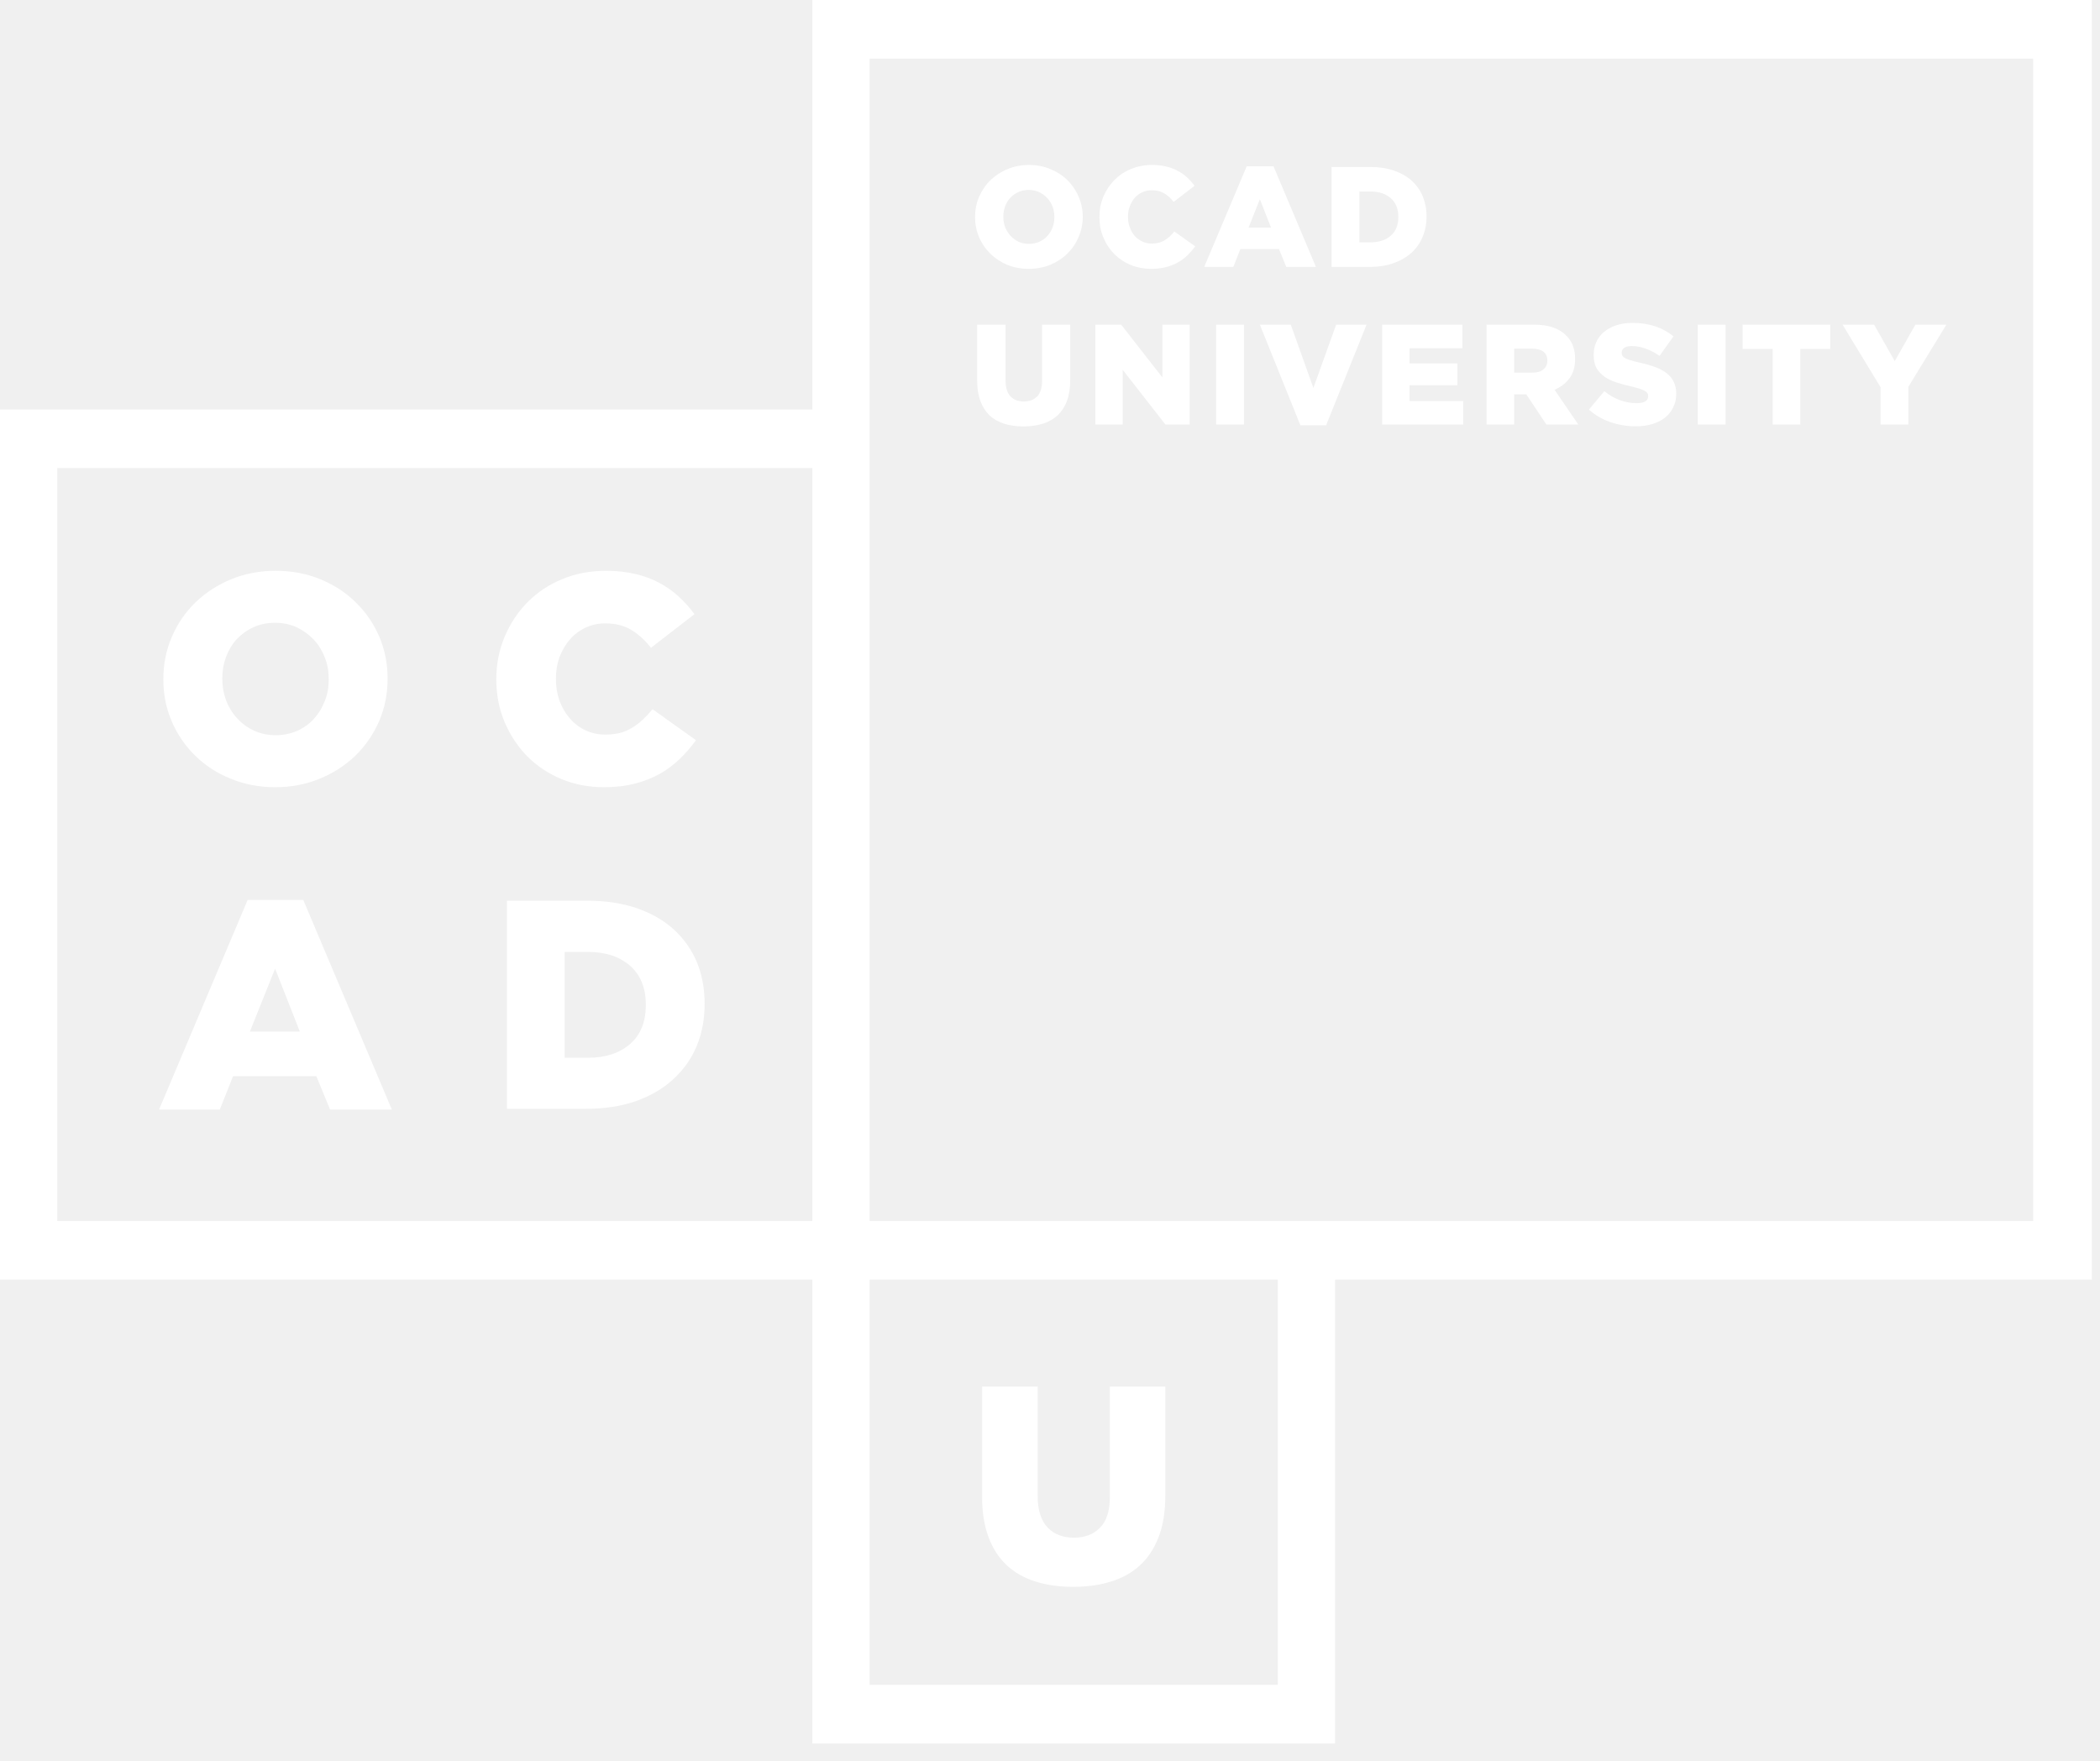
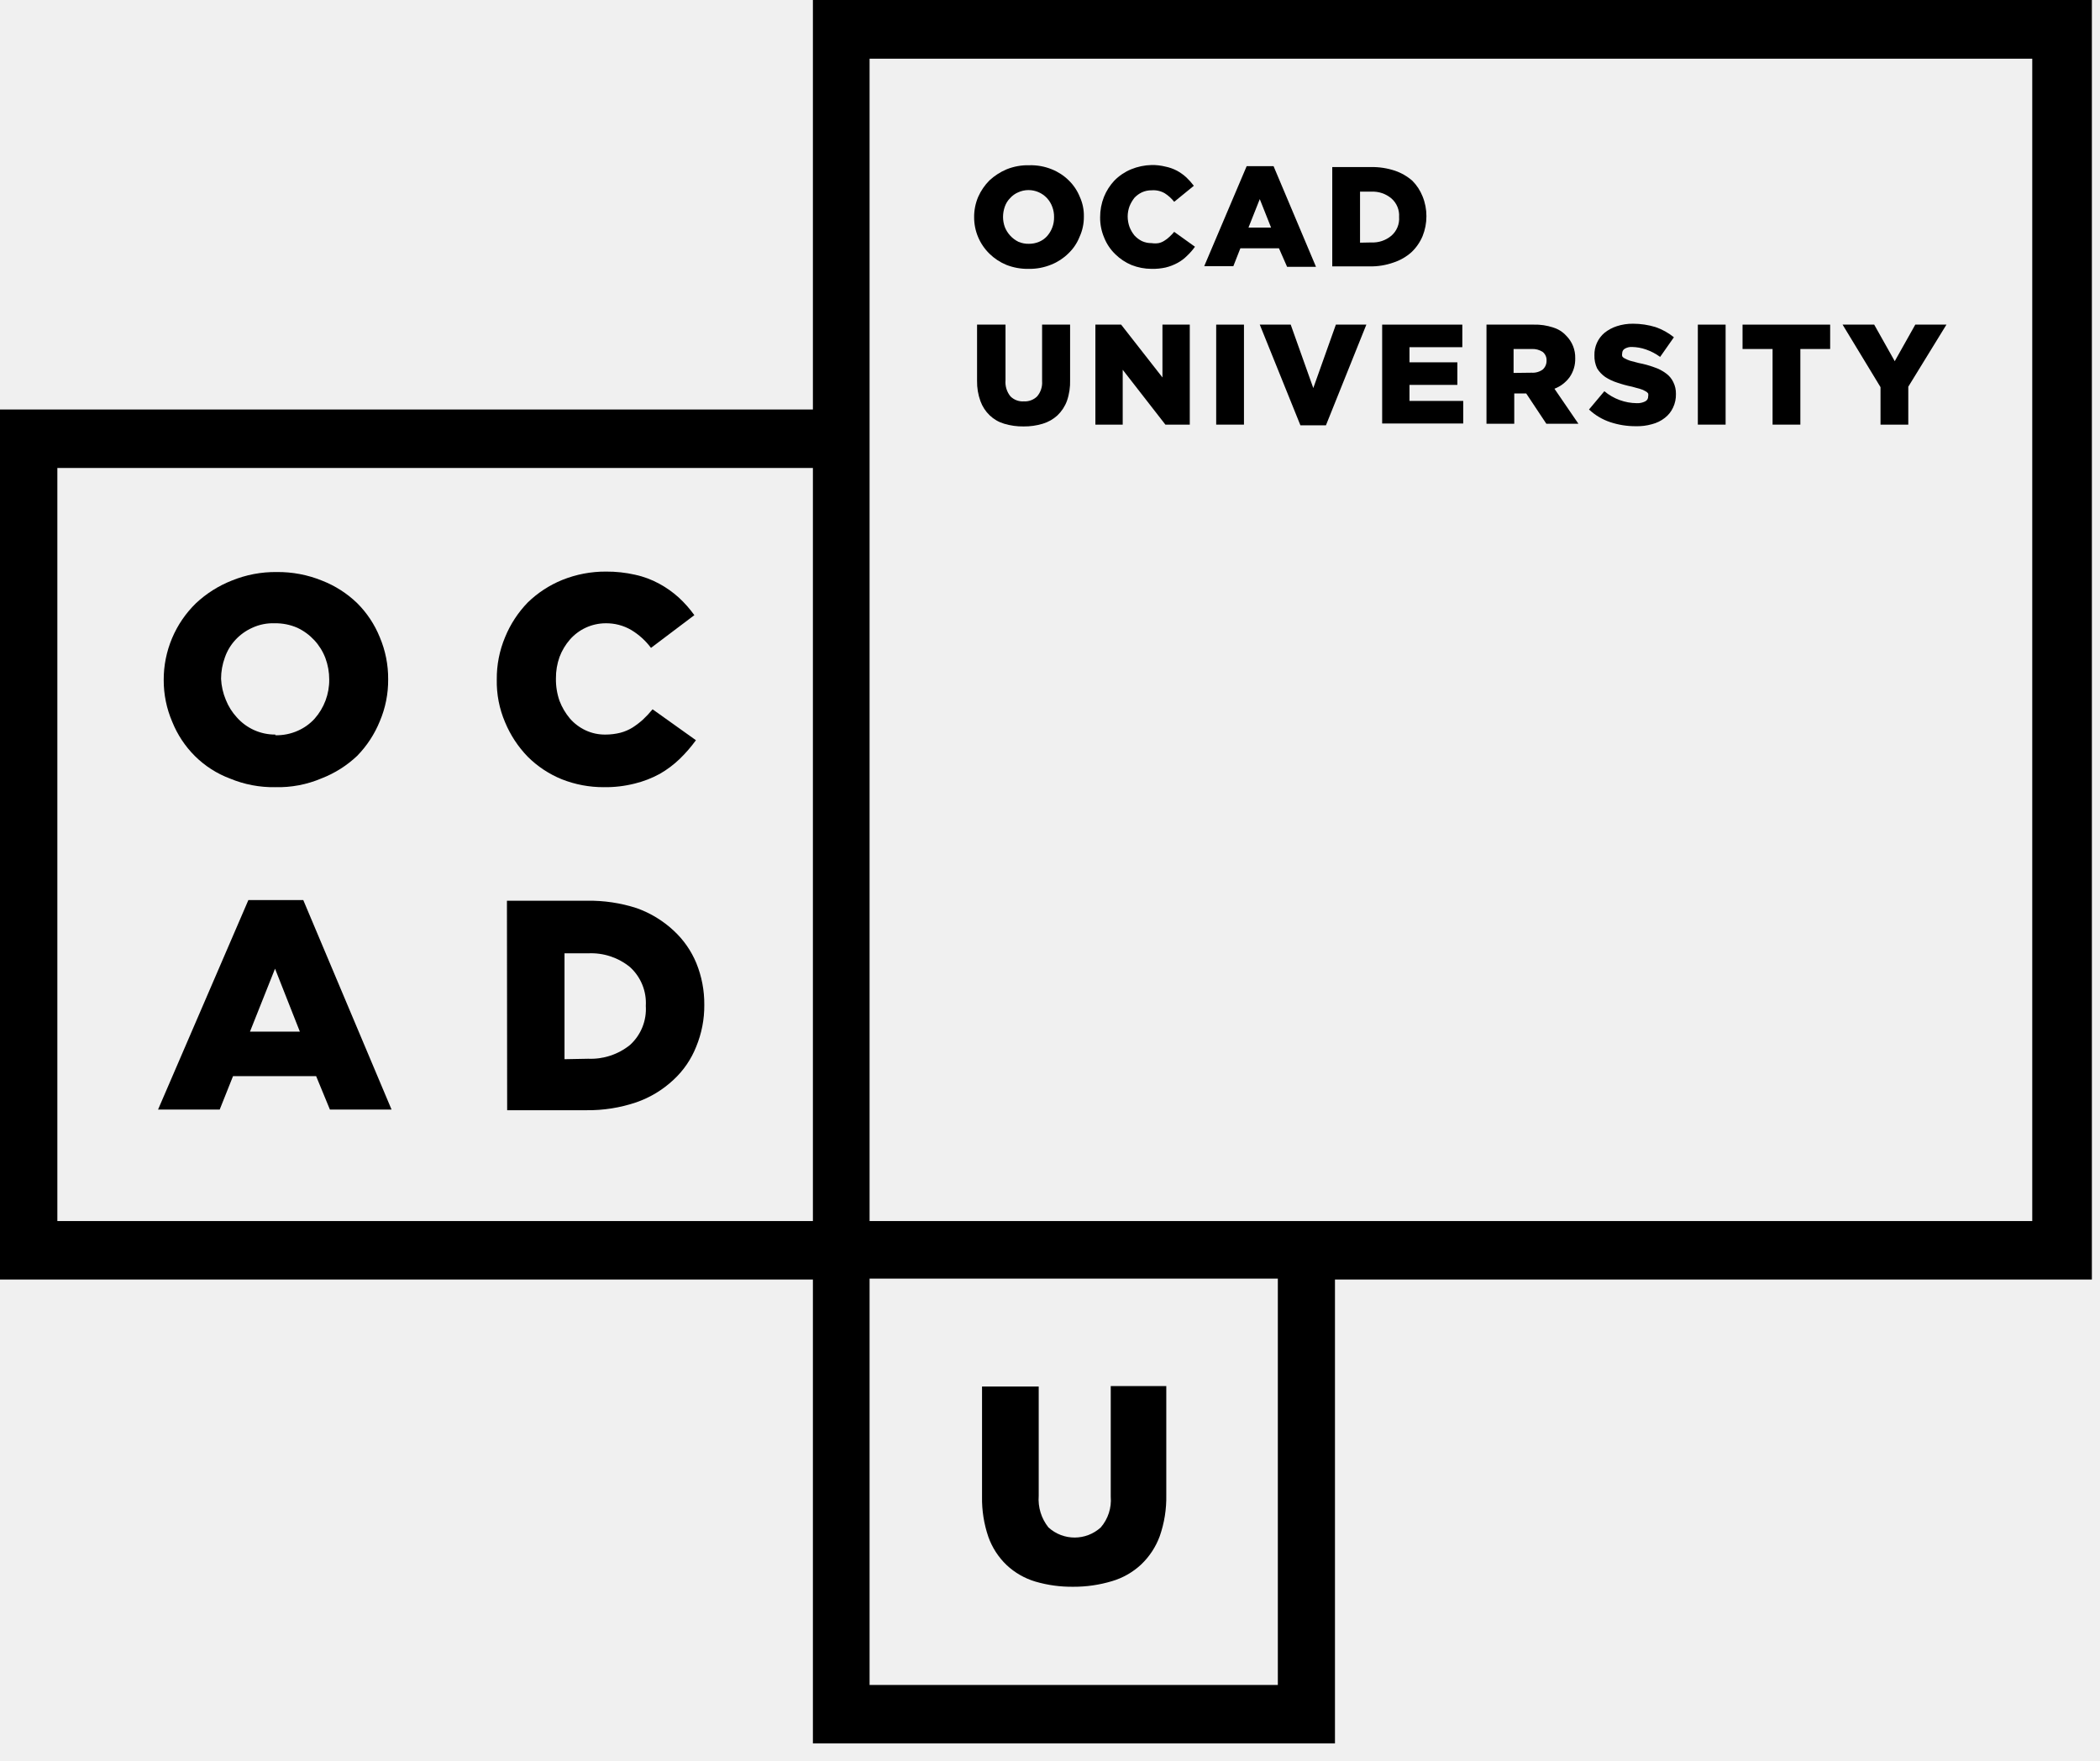
- <svg xmlns="http://www.w3.org/2000/svg" width="93" height="78" viewBox="0 0 93 78" fill="none">
-   <path d="M59.122 77.234V56.684H92.637V0H35.975V18.14H0V56.684H35.975V77.234H59.122ZM2.536 20.734H35.975V54.086H2.536V20.734ZM56.589 74.636H38.513V56.684H56.589V74.636ZM90.039 54.086H38.513V2.597H90.039V54.086Z" fill="white" />
-   <path d="M12.191 34.872C11.477 34.872 10.816 34.745 10.213 34.494C9.604 34.247 9.079 33.905 8.646 33.475C8.204 33.044 7.857 32.541 7.608 31.961C7.358 31.384 7.234 30.764 7.234 30.102V30.078C7.234 29.419 7.358 28.8 7.608 28.215C7.857 27.631 8.21 27.119 8.657 26.683C9.105 26.25 9.634 25.911 10.238 25.659C10.844 25.41 11.504 25.284 12.216 25.284C12.92 25.284 13.582 25.41 14.186 25.659C14.798 25.911 15.316 26.25 15.751 26.68C16.197 27.111 16.539 27.613 16.793 28.193C17.041 28.777 17.165 29.395 17.165 30.05V30.078C17.165 30.738 17.041 31.358 16.793 31.938C16.539 32.525 16.189 33.034 15.744 33.469C15.29 33.904 14.765 34.247 14.16 34.494C13.555 34.745 12.897 34.872 12.191 34.872ZM12.208 32.567C12.558 32.567 12.877 32.5 13.171 32.369C13.465 32.237 13.707 32.061 13.908 31.835C14.111 31.611 14.269 31.352 14.386 31.05C14.504 30.755 14.558 30.437 14.558 30.102V30.078C14.558 29.742 14.504 29.43 14.386 29.128C14.269 28.83 14.111 28.567 13.901 28.341C13.682 28.11 13.435 27.93 13.146 27.789C12.852 27.655 12.535 27.589 12.182 27.589C11.83 27.589 11.512 27.652 11.221 27.788C10.935 27.914 10.69 28.099 10.479 28.318C10.274 28.544 10.12 28.804 10.008 29.104C9.899 29.401 9.844 29.717 9.844 30.05V30.078C9.844 30.411 9.903 30.73 10.013 31.025C10.129 31.324 10.286 31.587 10.498 31.814C10.706 32.044 10.951 32.228 11.244 32.363C11.535 32.5 11.855 32.567 12.208 32.567Z" fill="white" />
-   <path d="M26.74 34.872C26.075 34.872 25.458 34.753 24.877 34.517C24.302 34.279 23.799 33.947 23.369 33.522C22.946 33.095 22.607 32.59 22.355 32.004C22.105 31.421 21.98 30.788 21.98 30.102V30.078C21.98 29.407 22.105 28.785 22.351 28.201C22.598 27.619 22.934 27.11 23.365 26.672C23.799 26.237 24.308 25.896 24.9 25.654C25.488 25.407 26.139 25.285 26.839 25.285C27.318 25.285 27.744 25.333 28.128 25.424C28.517 25.515 28.875 25.644 29.196 25.819C29.513 25.986 29.807 26.197 30.062 26.431C30.317 26.667 30.553 26.926 30.753 27.207L28.83 28.696C28.567 28.361 28.276 28.099 27.962 27.906C27.645 27.715 27.262 27.614 26.814 27.614C26.493 27.614 26.195 27.679 25.926 27.807C25.657 27.933 25.427 28.108 25.239 28.327C25.046 28.544 24.897 28.804 24.779 29.104C24.672 29.402 24.619 29.718 24.619 30.052V30.078C24.619 30.42 24.672 30.742 24.779 31.046C24.896 31.35 25.046 31.609 25.239 31.827C25.427 32.047 25.657 32.224 25.926 32.35C26.194 32.478 26.492 32.541 26.814 32.541C27.052 32.541 27.269 32.513 27.47 32.465C27.669 32.407 27.844 32.333 28.007 32.228C28.173 32.129 28.324 32.012 28.47 31.877C28.615 31.738 28.759 31.586 28.899 31.417L30.822 32.79C30.603 33.089 30.362 33.369 30.102 33.62C29.84 33.872 29.547 34.094 29.221 34.279C28.888 34.463 28.525 34.609 28.114 34.712C27.704 34.818 27.25 34.872 26.74 34.872Z" fill="white" />
-   <path d="M22.451 39.899H26.006C26.831 39.899 27.57 40.014 28.214 40.235C28.859 40.462 29.404 40.774 29.848 41.181C30.284 41.583 30.627 42.062 30.863 42.622C31.088 43.176 31.205 43.788 31.205 44.459V44.484C31.205 45.153 31.088 45.767 30.854 46.336C30.614 46.904 30.275 47.389 29.822 47.8C29.38 48.214 28.825 48.538 28.173 48.773C27.517 49.003 26.781 49.118 25.951 49.118H22.451V39.899ZM26.05 46.856C26.814 46.856 27.434 46.653 27.9 46.25C28.367 45.846 28.6 45.269 28.6 44.523V44.498C28.6 43.762 28.367 43.186 27.9 42.779C27.434 42.371 26.814 42.169 26.05 42.169H25.005V46.855H26.05V46.856Z" fill="white" />
-   <path d="M47.527 70.294C46.901 70.294 46.342 70.214 45.845 70.055C45.352 69.899 44.925 69.657 44.578 69.33C44.227 69.002 43.962 68.585 43.775 68.083C43.588 67.584 43.493 66.992 43.493 66.31V61.422H45.955V66.263C45.955 66.894 46.102 67.358 46.391 67.662C46.677 67.964 47.066 68.116 47.557 68.116C48.037 68.116 48.423 67.971 48.711 67.678C48.999 67.39 49.15 66.938 49.15 66.323V61.422H51.606V66.248C51.606 66.954 51.512 67.562 51.316 68.073C51.12 68.583 50.851 69.002 50.495 69.33C50.142 69.657 49.721 69.899 49.21 70.055C48.711 70.214 48.15 70.294 47.527 70.294Z" fill="white" />
-   <path d="M45.557 11.909C45.218 11.909 44.899 11.851 44.605 11.731C44.322 11.61 44.069 11.445 43.861 11.239C43.65 11.036 43.484 10.792 43.361 10.514C43.241 10.233 43.182 9.938 43.182 9.621V9.612C43.182 9.294 43.241 8.994 43.361 8.713C43.484 8.436 43.65 8.188 43.861 7.983C44.077 7.775 44.329 7.61 44.624 7.491C44.917 7.368 45.225 7.308 45.569 7.308C45.913 7.308 46.231 7.368 46.515 7.491C46.809 7.61 47.061 7.771 47.271 7.979C47.48 8.188 47.649 8.43 47.764 8.706C47.886 8.984 47.951 9.281 47.951 9.597V9.613C47.951 9.924 47.886 10.224 47.764 10.504C47.649 10.785 47.479 11.029 47.263 11.238C47.052 11.447 46.796 11.61 46.508 11.732C46.214 11.851 45.896 11.909 45.557 11.909ZM45.569 10.802C45.737 10.802 45.888 10.771 46.029 10.708C46.173 10.646 46.291 10.559 46.385 10.449C46.483 10.344 46.559 10.223 46.614 10.076C46.667 9.934 46.694 9.781 46.694 9.62V9.611C46.694 9.451 46.667 9.298 46.614 9.152C46.559 9.009 46.479 8.884 46.382 8.775C46.279 8.665 46.157 8.58 46.02 8.511C45.881 8.447 45.722 8.413 45.554 8.413C45.386 8.413 45.234 8.446 45.095 8.51C44.959 8.571 44.841 8.657 44.74 8.765C44.638 8.872 44.564 8.998 44.513 9.14C44.46 9.286 44.433 9.435 44.433 9.595V9.611C44.433 9.77 44.46 9.921 44.513 10.063C44.573 10.206 44.647 10.332 44.748 10.441C44.849 10.55 44.968 10.641 45.105 10.707C45.243 10.771 45.398 10.802 45.569 10.802Z" fill="white" />
-   <path d="M50.974 11.909C50.656 11.909 50.357 11.852 50.078 11.739C49.8 11.624 49.559 11.465 49.357 11.263C49.152 11.059 48.99 10.818 48.87 10.534C48.746 10.256 48.69 9.947 48.69 9.62V9.611C48.69 9.288 48.746 8.989 48.864 8.708C48.983 8.429 49.149 8.183 49.351 7.977C49.559 7.766 49.803 7.602 50.09 7.485C50.372 7.368 50.68 7.307 51.026 7.307C51.253 7.307 51.453 7.33 51.639 7.376C51.831 7.417 51.996 7.482 52.149 7.565C52.309 7.647 52.443 7.743 52.567 7.857C52.693 7.971 52.801 8.096 52.903 8.229L51.976 8.944C51.856 8.784 51.713 8.657 51.561 8.565C51.407 8.474 51.227 8.428 51.007 8.428C50.852 8.428 50.71 8.456 50.583 8.517C50.455 8.579 50.343 8.662 50.25 8.765C50.156 8.871 50.087 8.997 50.034 9.139C49.977 9.282 49.954 9.434 49.954 9.595V9.61C49.954 9.77 49.977 9.927 50.034 10.072C50.088 10.219 50.156 10.342 50.25 10.448C50.342 10.553 50.455 10.638 50.583 10.697C50.71 10.76 50.852 10.79 51.007 10.79C51.127 10.79 51.227 10.777 51.321 10.751C51.419 10.726 51.502 10.69 51.58 10.641C51.663 10.592 51.731 10.535 51.805 10.472C51.871 10.407 51.941 10.332 52.007 10.255L52.929 10.912C52.828 11.053 52.709 11.189 52.585 11.312C52.461 11.43 52.321 11.538 52.167 11.624C52.007 11.714 51.831 11.783 51.631 11.834C51.435 11.884 51.22 11.909 50.974 11.909Z" fill="white" />
-   <path d="M55.212 7.365H56.397L58.277 11.823H56.963L56.639 11.031H54.931L54.62 11.823H53.33L55.212 7.365ZM56.289 10.082L55.794 8.825L55.293 10.082H56.289Z" fill="white" />
-   <path d="M58.969 7.397H60.679C61.073 7.397 61.425 7.451 61.735 7.557C62.045 7.666 62.309 7.818 62.525 8.009C62.733 8.205 62.898 8.435 63.01 8.703C63.12 8.971 63.177 9.263 63.177 9.585V9.596C63.177 9.915 63.119 10.215 63.005 10.484C62.892 10.759 62.727 10.995 62.517 11.189C62.297 11.387 62.039 11.54 61.72 11.655C61.41 11.768 61.048 11.824 60.657 11.824H58.97V7.397H58.969ZM60.7 10.735C61.067 10.735 61.367 10.635 61.59 10.442C61.812 10.25 61.926 9.974 61.926 9.612V9.605C61.926 9.249 61.812 8.974 61.59 8.779C61.368 8.583 61.068 8.483 60.7 8.483H60.202V10.735H60.7Z" fill="white" />
-   <path d="M45.327 18.89C45.009 18.89 44.721 18.848 44.472 18.77C44.22 18.689 44.001 18.568 43.826 18.403C43.651 18.234 43.515 18.025 43.416 17.766C43.325 17.513 43.274 17.213 43.274 16.867V14.382H44.532V16.844C44.532 17.162 44.6 17.398 44.748 17.556C44.892 17.709 45.092 17.785 45.336 17.785C45.586 17.785 45.779 17.712 45.929 17.565C46.071 17.416 46.148 17.187 46.148 16.875V14.382H47.395V16.835C47.395 17.197 47.346 17.503 47.25 17.762C47.153 18.022 47.011 18.234 46.835 18.402C46.652 18.567 46.433 18.689 46.181 18.77C45.926 18.848 45.639 18.89 45.327 18.89Z" fill="white" />
-   <path d="M48.508 14.382H49.652L51.478 16.721V14.382H52.685V18.805H51.611L49.719 16.381V18.805H48.508V14.382Z" fill="white" />
-   <path d="M55.09 14.382H53.859V18.806H55.09V14.382Z" fill="white" />
-   <path d="M55.794 14.382H57.164L58.164 17.185L59.172 14.382H60.519L58.728 18.84H57.589L55.794 14.382Z" fill="white" />
-   <path d="M61.21 14.382H64.762V15.427H62.423V16.098H64.543V17.064H62.423V17.765H64.797V18.805H61.21V14.382Z" fill="white" />
-   <path d="M65.833 14.382H67.92C68.263 14.382 68.548 14.422 68.789 14.51C69.026 14.593 69.216 14.714 69.361 14.865C69.622 15.118 69.755 15.46 69.755 15.895V15.906C69.755 16.249 69.67 16.53 69.509 16.754C69.343 16.977 69.12 17.148 68.844 17.265L69.897 18.806H68.482L67.592 17.468H67.585H67.056V18.806H65.833V14.382ZM67.863 16.506C68.079 16.506 68.237 16.46 68.35 16.365C68.463 16.27 68.525 16.141 68.525 15.982V15.972C68.525 15.796 68.463 15.66 68.347 15.575C68.232 15.488 68.062 15.446 67.86 15.446H67.058V16.506H67.863Z" fill="white" />
-   <path d="M72.44 18.884C72.043 18.884 71.666 18.821 71.315 18.697C70.954 18.576 70.643 18.393 70.367 18.143L71.049 17.329C71.491 17.683 71.967 17.859 72.488 17.859C72.649 17.859 72.773 17.833 72.859 17.782C72.948 17.727 72.99 17.656 72.99 17.558V17.546C72.99 17.497 72.983 17.457 72.957 17.421C72.939 17.387 72.9 17.35 72.84 17.316C72.785 17.283 72.706 17.251 72.613 17.22C72.522 17.188 72.396 17.155 72.245 17.119C72.01 17.068 71.791 17.007 71.588 16.942C71.383 16.874 71.208 16.792 71.059 16.689C70.913 16.585 70.792 16.456 70.702 16.305C70.619 16.149 70.578 15.962 70.578 15.732V15.719C70.578 15.511 70.616 15.324 70.693 15.152C70.767 14.981 70.886 14.83 71.034 14.705C71.184 14.579 71.364 14.48 71.574 14.412C71.783 14.341 72.021 14.304 72.286 14.304C72.674 14.304 73.007 14.356 73.3 14.455C73.602 14.556 73.87 14.705 74.111 14.898L73.495 15.765C73.294 15.623 73.084 15.514 72.874 15.443C72.663 15.367 72.454 15.329 72.257 15.329C72.112 15.329 72.002 15.358 71.928 15.41C71.851 15.467 71.818 15.534 71.818 15.611V15.627C71.818 15.675 71.827 15.72 71.851 15.761C71.871 15.796 71.912 15.832 71.968 15.864C72.026 15.893 72.103 15.927 72.204 15.957C72.305 15.989 72.43 16.021 72.581 16.055C72.832 16.113 73.058 16.173 73.267 16.247C73.471 16.322 73.646 16.413 73.788 16.515C73.93 16.623 74.038 16.748 74.114 16.899C74.189 17.047 74.233 17.227 74.233 17.43V17.444C74.233 17.67 74.189 17.872 74.096 18.049C74.012 18.226 73.897 18.377 73.737 18.5C73.579 18.627 73.393 18.717 73.173 18.785C72.957 18.852 72.707 18.884 72.44 18.884Z" fill="white" />
-   <path d="M76.418 14.382H75.186V18.806H76.418V14.382Z" fill="white" />
-   <path d="M78.504 15.458H77.173V14.382H81.054V15.458H79.728V18.805H78.504V15.458Z" fill="white" />
-   <path d="M83.282 17.154L81.6 14.382H82.997L83.91 15.997L84.824 14.382H86.197L84.514 17.134V18.805H83.282V17.154Z" fill="white" />
-   <path d="M13.431 39.866H10.967L7.044 49.151H9.732L10.322 47.674H14.01L14.617 49.151H17.353L13.431 39.866ZM11.066 45.697L12.183 42.909L13.279 45.697H11.066Z" fill="white" />
+ <svg xmlns="http://www.w3.org/2000/svg" viewBox="0 0 93 78">
+   <path d="m59.12 77.23v-20.55h33.52v-56.68h-56.64v18.14h-36v38.54h36v20.55zm-56.58-56.5h33.46v33.36h-33.46zm54.05 53.91h-18.08v-18h18.08zm33.41-20.55h-51.49v-51.49h51.49z" />
+   <path d="m12.19 34.87a5 5 0 0 1 -2-.38 4.4 4.4 0 0 1 -1.56-1 4.53 4.53 0 0 1 -1-1.51 4.65 4.65 0 0 1 -.38-1.86 4.72 4.72 0 0 1 1.43-3.4 5 5 0 0 1 1.58-1 5.1 5.1 0 0 1 2-.38 5.16 5.16 0 0 1 2 .38 4.69 4.69 0 0 1 1.56 1 4.53 4.53 0 0 1 1 1.51 4.68 4.68 0 0 1 .37 1.86 4.64 4.64 0 0 1 -.37 1.86 4.75 4.75 0 0 1 -1 1.53 4.83 4.83 0 0 1 -1.58 1 4.91 4.91 0 0 1 -2.05.39zm0-2.3a2.32 2.32 0 0 0 1-.2 2.22 2.22 0 0 0 .74-.53 2.58 2.58 0 0 0 .65-1.74 2.71 2.71 0 0 0 -.17-.95 2.44 2.44 0 0 0 -1.24-1.34 2.4 2.4 0 0 0 -1-.2 2.17 2.17 0 0 0 -1 .2 2.29 2.29 0 0 0 -.74.53 2.2 2.2 0 0 0 -.47.78 2.75 2.75 0 0 0 -.17.95 2.75 2.75 0 0 0 .21.93 2.51 2.51 0 0 0 .49.78 2.26 2.26 0 0 0 1.71.76z" />
+   <path d="m26.74 34.87a5 5 0 0 1 -1.86-.35 4.58 4.58 0 0 1 -1.51-1 4.87 4.87 0 0 1 -1-1.52 4.58 4.58 0 0 1 -.37-1.9 4.74 4.74 0 0 1 .37-1.88 4.83 4.83 0 0 1 1-1.53 4.77 4.77 0 0 1 1.53-1 5.12 5.12 0 0 1 1.94-.37 5.67 5.67 0 0 1 1.29.14 4 4 0 0 1 1.07.4 4.45 4.45 0 0 1 .86.61 5.07 5.07 0 0 1 .69.78l-1.92 1.45a3.07 3.07 0 0 0 -.87-.79 2.18 2.18 0 0 0 -1.15-.3 2.11 2.11 0 0 0 -1.57.72 2.54 2.54 0 0 0 -.46.77 2.75 2.75 0 0 0 -.16.95 2.86 2.86 0 0 0 .16 1 2.72 2.72 0 0 0 .46.78 2.1 2.1 0 0 0 .69.52 2 2 0 0 0 .88.19 2.71 2.71 0 0 0 .66-.08 2 2 0 0 0 .54-.23 3.73 3.73 0 0 0 .46-.35 4.76 4.76 0 0 0 .43-.46l1.92 1.37a6.4 6.4 0 0 1 -.72.83 4.5 4.5 0 0 1 -.88.66 4.58 4.58 0 0 1 -1.11.43 5.26 5.26 0 0 1 -1.37.16z" />
+   <path d="m22.45 39.9h3.55a6.78 6.78 0 0 1 2.2.33 4.72 4.72 0 0 1 1.64 1 4.08 4.08 0 0 1 1 1.44 4.79 4.79 0 0 1 .35 1.84 4.74 4.74 0 0 1 -.36 1.86 4 4 0 0 1 -1 1.46 4.62 4.62 0 0 1 -1.65 1 6.63 6.63 0 0 1 -2.22.35h-3.5zm3.6 7a2.77 2.77 0 0 0 1.85-.61 2.15 2.15 0 0 0 .7-1.73 2.15 2.15 0 0 0 -.7-1.72 2.72 2.72 0 0 0 -1.85-.61h-1.05v4.69z" />
+   <path d="m47.53 70.29a5.73 5.73 0 0 1 -1.68-.23 3.19 3.19 0 0 1 -1.27-.73 3.23 3.23 0 0 1 -.81-1.25 5.22 5.22 0 0 1 -.28-1.77v-4.89h2.51v4.84a2 2 0 0 0 .43 1.4 1.72 1.72 0 0 0 2.32 0 1.85 1.85 0 0 0 .44-1.36v-4.9h2.46v4.83a5.22 5.22 0 0 1 -.29 1.82 3.3 3.3 0 0 1 -.83 1.26 3.23 3.23 0 0 1 -1.28.73 5.83 5.83 0 0 1 -1.72.25z" />
+   <path d="m45.56 11.91a2.56 2.56 0 0 1 -1-.18 2.33 2.33 0 0 1 -.74-.49 2.25 2.25 0 0 1 -.68-1.62 2.26 2.26 0 0 1 .18-.9 2.43 2.43 0 0 1 .5-.73 2.61 2.61 0 0 1 .76-.49 2.51 2.51 0 0 1 1-.18 2.47 2.47 0 0 1 1 .18 2.27 2.27 0 0 1 .75.49 2.13 2.13 0 0 1 .49.73 2 2 0 0 1 .18.88 2.09 2.09 0 0 1 -.19.89 2.06 2.06 0 0 1 -.5.74 2.27 2.27 0 0 1 -.75.49 2.51 2.51 0 0 1 -1 .19zm0-1.11a1.14 1.14 0 0 0 .46-.09 1 1 0 0 0 .36-.26 1.25 1.25 0 0 0 .22-.37 1.21 1.21 0 0 0 .08-.46 1.21 1.21 0 0 0 -.08-.46 1.14 1.14 0 0 0 -.23-.38 1.12 1.12 0 0 0 -.83-.36 1.1 1.1 0 0 0 -.45.1 1 1 0 0 0 -.36.26 1 1 0 0 0 -.23.37 1.39 1.39 0 0 0 -.08.46 1.33 1.33 0 0 0 .08.45 1.23 1.23 0 0 0 .24.38 1.22 1.22 0 0 0 .36.27 1.11 1.11 0 0 0 .47.09z" />
+   <path d="m51 11.91a2.43 2.43 0 0 1 -.89-.17 2.27 2.27 0 0 1 -.72-.48 2.09 2.09 0 0 1 -.49-.73 2.24 2.24 0 0 1 -.18-.91 2.44 2.44 0 0 1 .17-.9 2.34 2.34 0 0 1 .46-.72 2.25 2.25 0 0 1 .74-.5 2.54 2.54 0 0 1 .91-.19 2.37 2.37 0 0 1 .61.07 1.92 1.92 0 0 1 .51.18 2.13 2.13 0 0 1 .42.3 2.91 2.91 0 0 1 .33.37l-.87.71a1.67 1.67 0 0 0 -.42-.38 1 1 0 0 0 -.58-.13 1 1 0 0 0 -.43.09 1.12 1.12 0 0 0 -.33.24 1.57 1.57 0 0 0 -.22.38 1.33 1.33 0 0 0 -.08.45 1.39 1.39 0 0 0 .08.46 1.4 1.4 0 0 0 .22.38 1.15 1.15 0 0 0 .33.25 1 1 0 0 0 .43.09 1 1 0 0 0 .31 0 .76.76 0 0 0 .26-.11 1.18 1.18 0 0 0 .22-.17 2.23 2.23 0 0 0 .21-.22l.92.66a2.64 2.64 0 0 1 -.35.4 1.77 1.77 0 0 1 -.41.31 2.17 2.17 0 0 1 -.54.21 2.65 2.65 0 0 1 -.62.06z" />
+   <path d="m55.21 7.36h1.19l1.88 4.46h-1.28l-.36-.82h-1.71l-.31.79h-1.29zm1.08 2.72-.5-1.26-.5 1.26z" />
+   <path d="m59 7.4h1.71a3.19 3.19 0 0 1 1.06.16 2.29 2.29 0 0 1 .78.45 2.07 2.07 0 0 1 .45.69 2.3 2.3 0 0 1 .17.88 2.34 2.34 0 0 1 -.17.88 2.1 2.1 0 0 1 -.49.71 2.24 2.24 0 0 1 -.8.46 3 3 0 0 1 -1.06.17h-1.65zm1.73 3.34a1.28 1.28 0 0 0 .89-.3 1 1 0 0 0 .34-.83 1 1 0 0 0 -.34-.82 1.28 1.28 0 0 0 -.89-.3h-.5v2.26z" />
+   <path d="m45.33 18.89a2.84 2.84 0 0 1 -.86-.12 1.57 1.57 0 0 1 -.64-.37 1.64 1.64 0 0 1 -.41-.63 2.5 2.5 0 0 1 -.15-.9v-2.49h1.26v2.46a1 1 0 0 0 .22.72.77.77 0 0 0 .59.22.78.78 0 0 0 .59-.22.94.94 0 0 0 .22-.68v-2.5h1.24v2.45a2.57 2.57 0 0 1 -.14.93 1.7 1.7 0 0 1 -.42.64 1.67 1.67 0 0 1 -.65.37 2.82 2.82 0 0 1 -.85.12z" />
+   <path d="m48.51 14.38h1.14l1.83 2.34v-2.34h1.21v4.43h-1.08l-1.89-2.43v2.43h-1.21z" />
+   <path d="m55.09 14.38h-1.23v4.43h1.23z" />
+   <path d="m55.79 14.38h1.37l1 2.81 1-2.81h1.35l-1.79 4.46h-1.13z" />
+   <path d="m61.21 14.38h3.55v1h-2.34v.67h2.12v1h-2.12v.71h2.38v1h-3.59z" />
+   <path d="m65.83 14.38h2.09a2.49 2.49 0 0 1 .87.13 1.27 1.27 0 0 1 .57.36 1.36 1.36 0 0 1 .4 1 1.4 1.4 0 0 1 -.25.84 1.49 1.49 0 0 1 -.67.51l1.06 1.55h-1.42l-.89-1.34h-.53v1.34h-1.23zm2 2.13a.75.75 0 0 0 .49-.14.51.51 0 0 0 .17-.39.46.46 0 0 0 -.17-.39.81.81 0 0 0 -.49-.13h-.8v1.06z" />
+   <path d="m72.44 18.88a3.52 3.52 0 0 1 -1.13-.18 2.56 2.56 0 0 1 -.94-.56l.68-.81a2.27 2.27 0 0 0 1.44.53.75.75 0 0 0 .37-.08.23.23 0 0 0 .13-.22.28.28 0 0 0 0-.13.32.32 0 0 0 -.12-.1.83.83 0 0 0 -.23-.1l-.36-.1a5.23 5.23 0 0 1 -.66-.18 2.17 2.17 0 0 1 -.53-.25 1.3 1.3 0 0 1 -.36-.38 1.28 1.28 0 0 1 -.12-.58 1.26 1.26 0 0 1 .45-1 1.74 1.74 0 0 1 .54-.29 2.27 2.27 0 0 1 .72-.11 3.41 3.41 0 0 1 1 .15 2.67 2.67 0 0 1 .81.45l-.61.87a2.39 2.39 0 0 0 -.63-.33 2 2 0 0 0 -.61-.11.57.57 0 0 0 -.33.08.23.23 0 0 0 -.11.2.28.28 0 0 0 0 .13.25.25 0 0 0 .12.1 1.3 1.3 0 0 0 .23.1l.38.1a4.32 4.32 0 0 1 .69.19 1.82 1.82 0 0 1 .52.27 1 1 0 0 1 .32.38 1.12 1.12 0 0 1 .12.53 1.33 1.33 0 0 1 -.13.61 1.22 1.22 0 0 1 -.36.45 1.52 1.52 0 0 1 -.57.28 2.34 2.34 0 0 1 -.72.09z" />
+   <path d="m76.42 14.38h-1.23v4.43h1.23z" />
+   <path d="m78.5 15.46h-1.33v-1.08h3.88v1.08h-1.32v3.35h-1.23z" />
+   <path d="m83.28 17.15-1.68-2.77h1.4l.91 1.62.91-1.62h1.38l-1.69 2.75v1.68h-1.23z" />
+   <path d="m13.43 39.87h-2.43l-4 9.28h2.73l.59-1.48h3.68l.61 1.48h2.73zm-2.36 5.83 1.11-2.79 1.1 2.79z" />
</svg>
